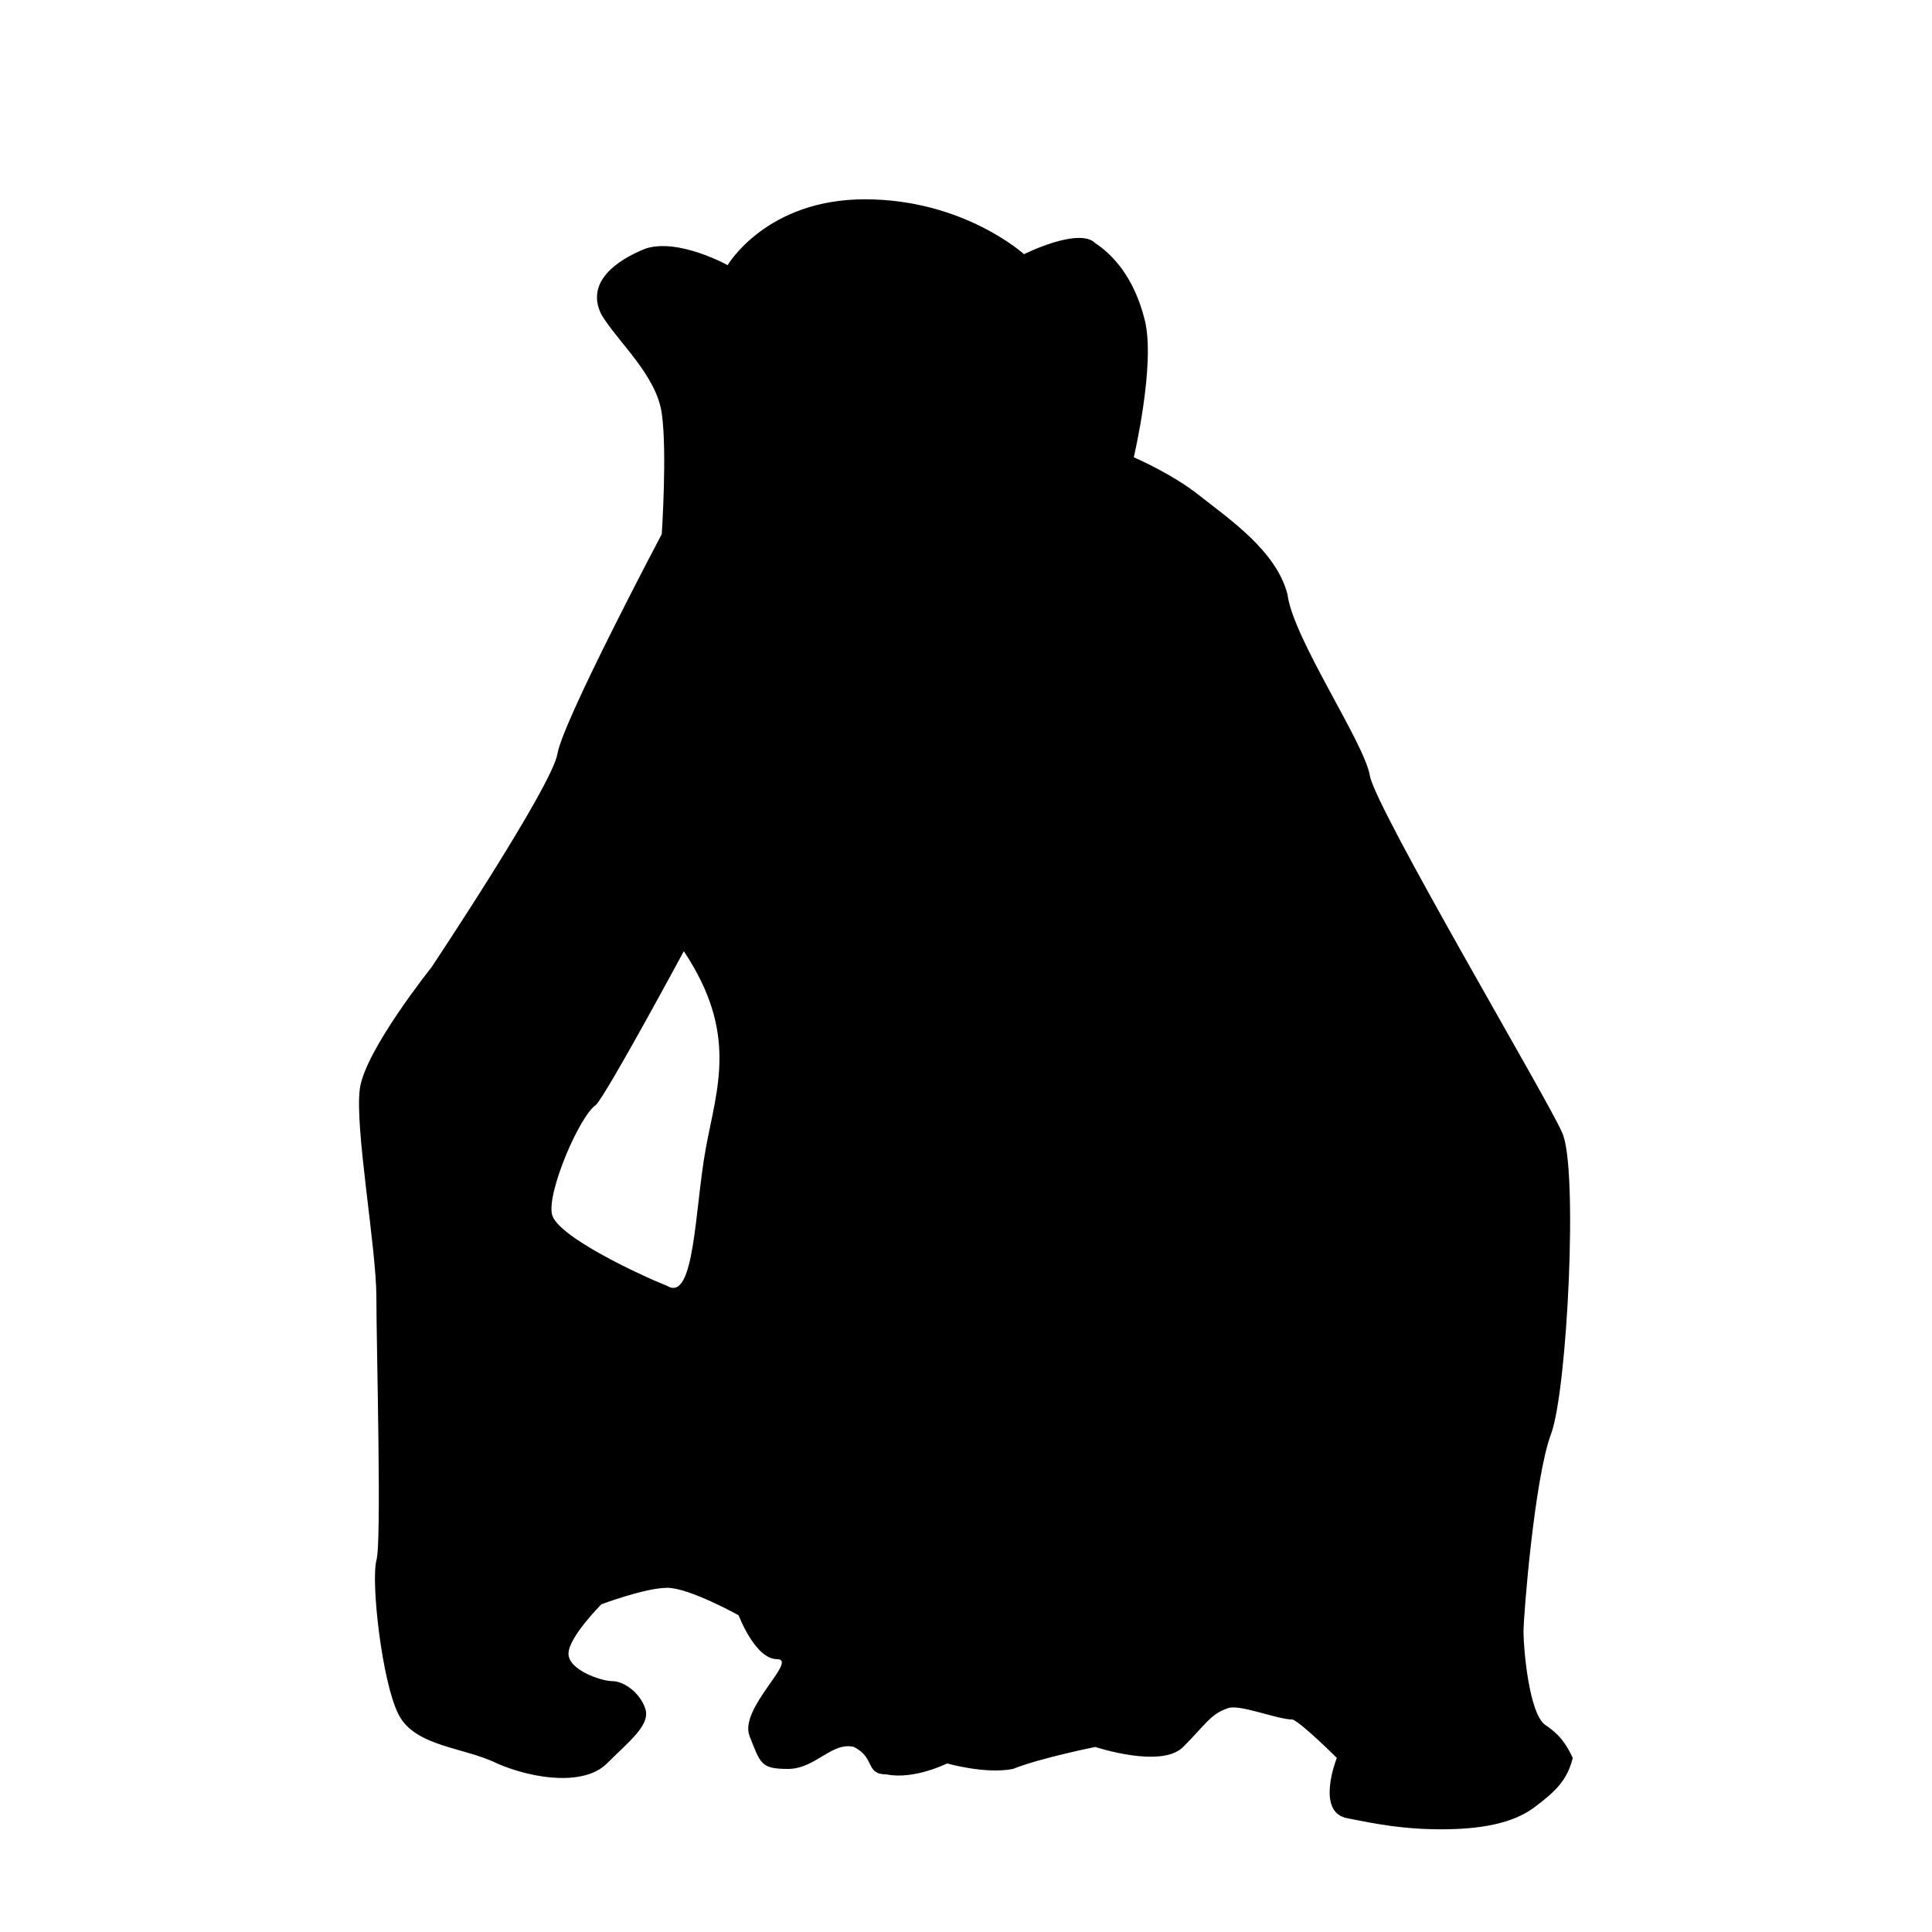
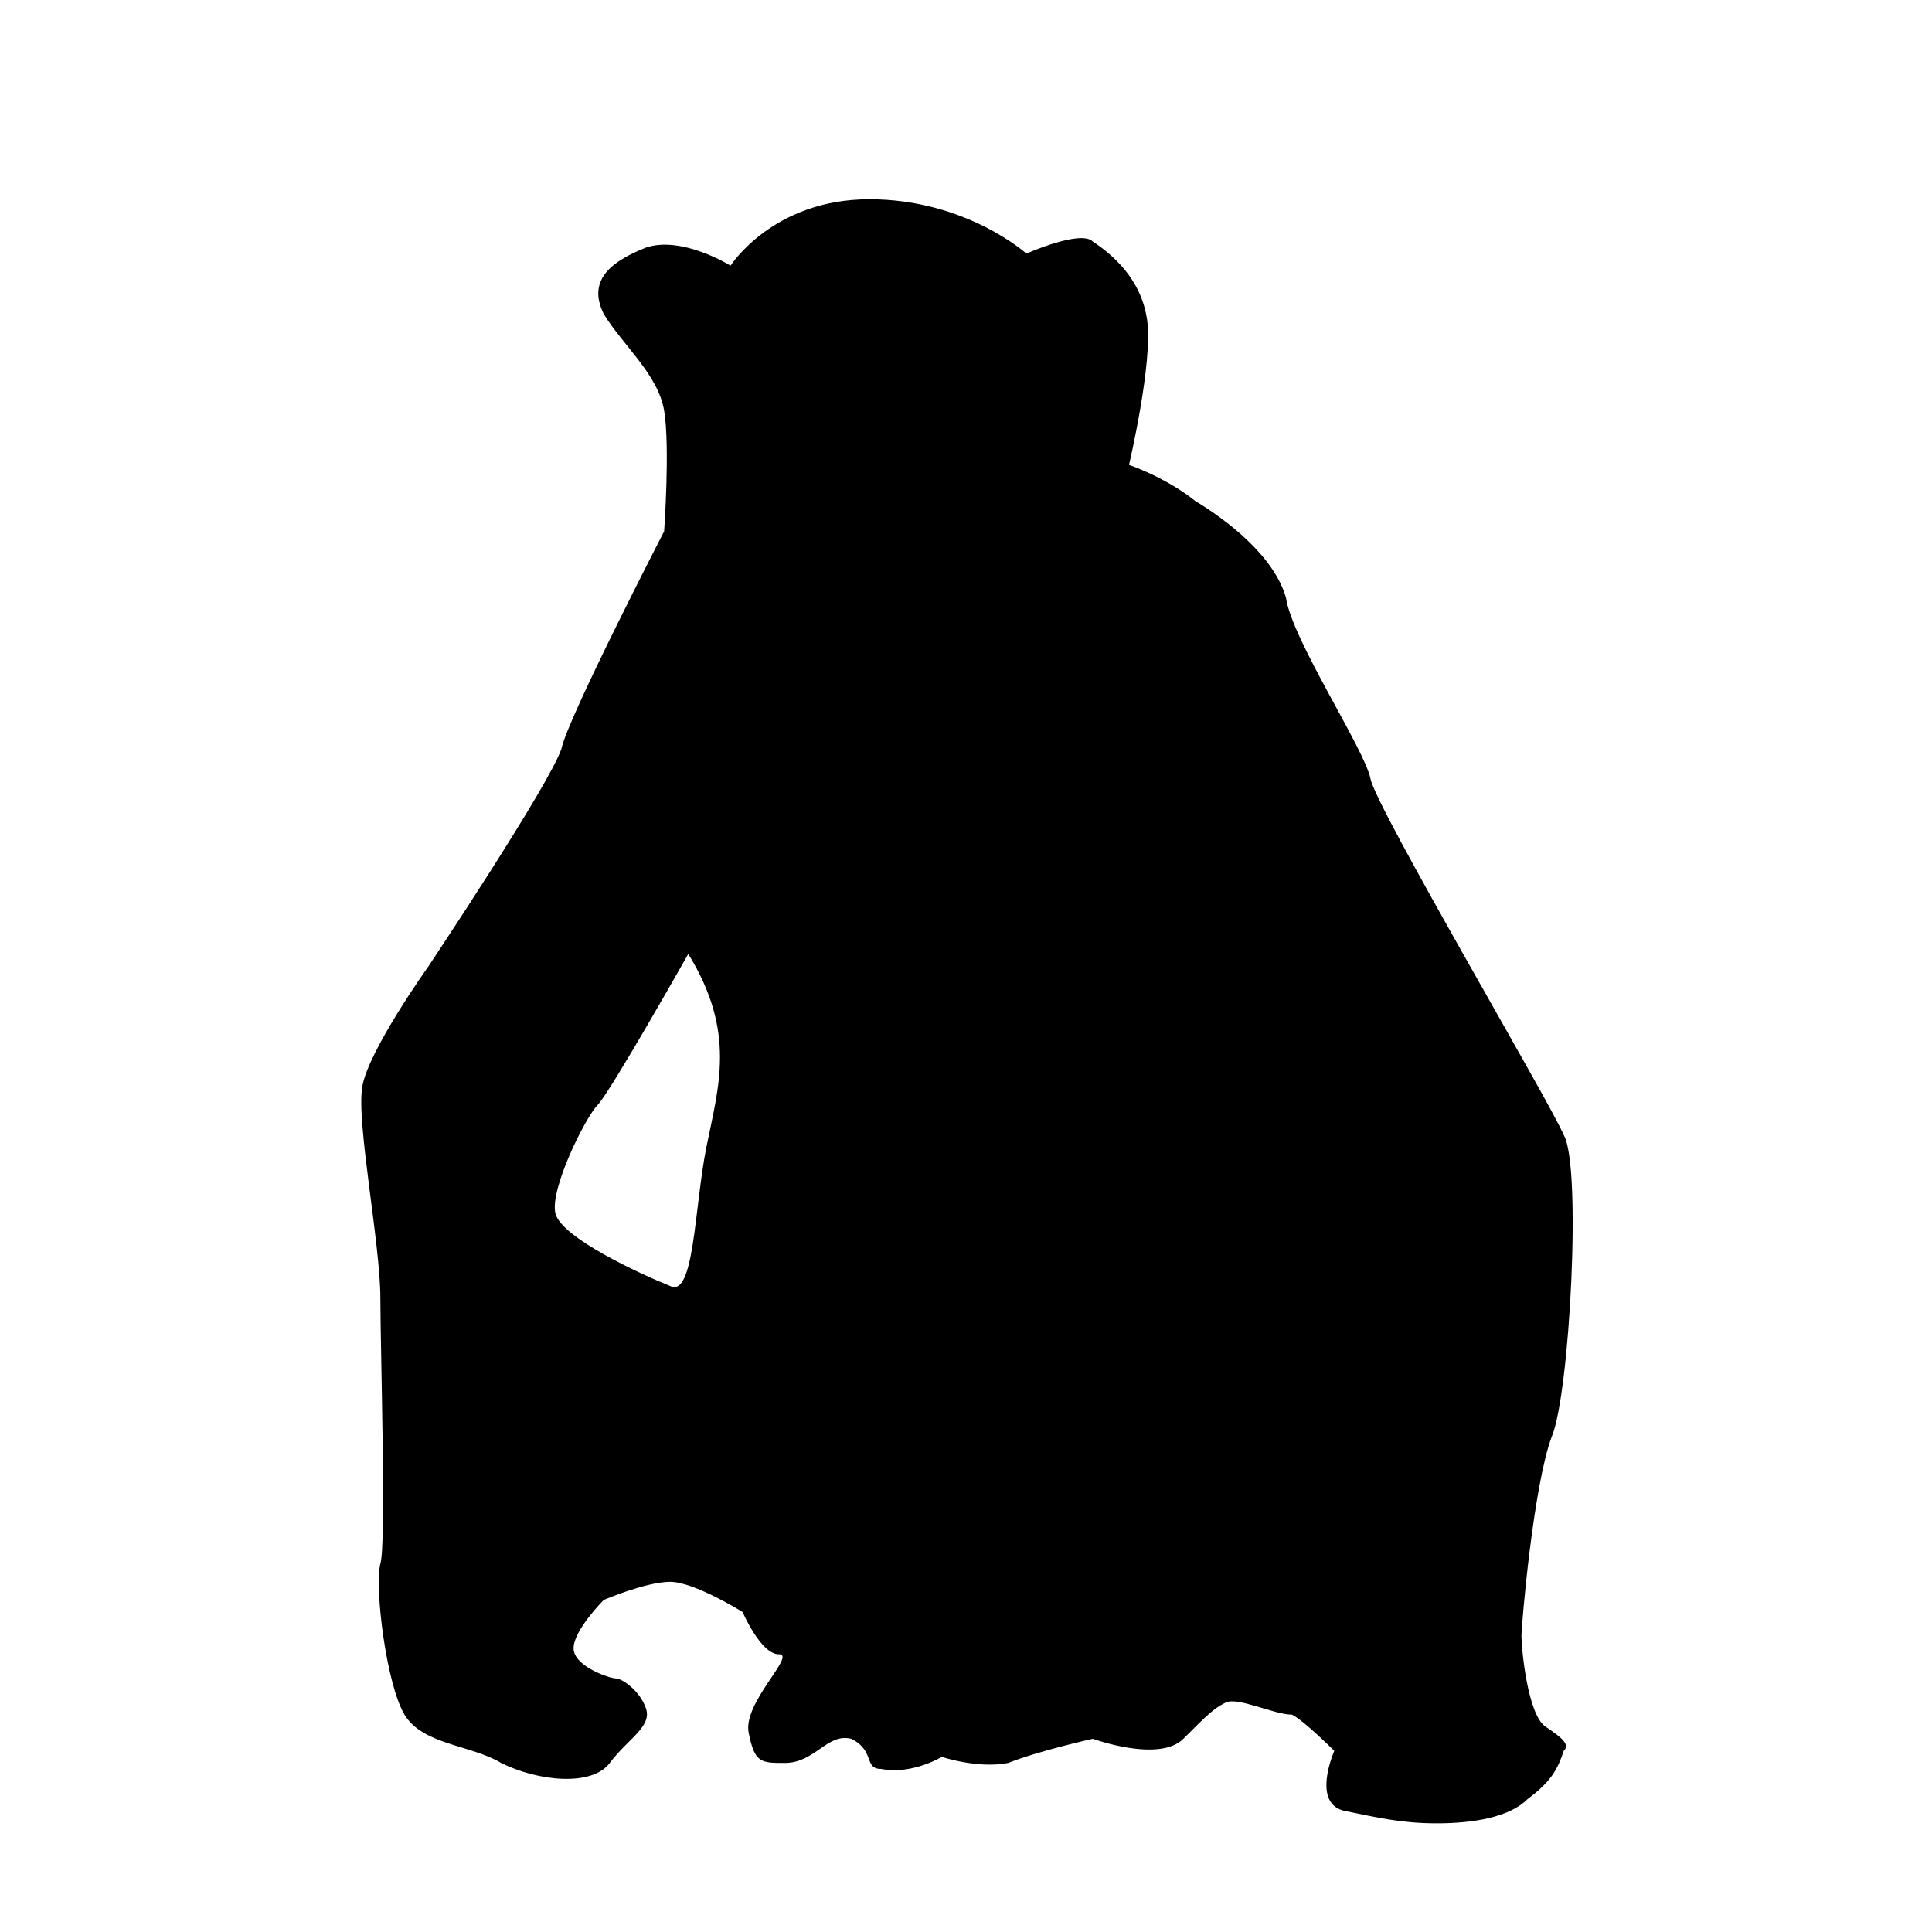
- <svg xmlns="http://www.w3.org/2000/svg" version="1.1" id="chimp" x="0px" y="0px" viewBox="0 0 32 32" style="enable-background:new 0 0 32 32;" xml:space="preserve">
-   <path d="M25.598,28.573c-0.273-0.182-0.364-1.273-0.364-1.545s0.182-2.545,0.455-3.273c0.273-0.727,0.455-4.455,0.182-5  c-0.182-0.455-3.091-5.364-3.182-5.909s-1.273-2.273-1.364-3c-0.182-0.727-1-1.273-1.455-1.636  c-0.455-0.364-1.091-0.636-1.091-0.636s0.364-1.545,0.182-2.273s-0.545-1.091-0.818-1.273C17.87,3.755,16.961,4.21,16.961,4.21  s-1-0.909-2.636-0.909s-2.273,1.091-2.273,1.091s-0.818-0.455-1.364-0.273c-0.455,0.182-1,0.545-0.727,1.091  c0.273,0.455,0.909,1,1,1.636s0,2,0,2s-1.636,3.091-1.727,3.636c-0.091,0.545-2.091,3.545-2.091,3.545s-1.091,1.364-1.182,2  s0.273,2.636,0.273,3.455c0,0.818,0.091,4.091,0,4.364c-0.091,0.364,0.091,2,0.364,2.545c0.273,0.545,1.091,0.545,1.636,0.818  c0.636,0.273,1.455,0.364,1.818,0s0.727-0.636,0.636-0.909c-0.091-0.273-0.364-0.455-0.545-0.455s-0.727-0.182-0.727-0.455  s0.545-0.818,0.545-0.818s0.727-0.273,1.091-0.273s1.182,0.455,1.182,0.455s0.273,0.727,0.636,0.727s-0.636,0.818-0.455,1.273  s0.182,0.545,0.636,0.545c0.455,0,0.727-0.455,1.091-0.364c0.364,0.182,0.182,0.455,0.545,0.455c0.455,0.091,1-0.182,1-0.182  s0.636,0.182,1.091,0.091c0.455-0.182,1.364-0.364,1.364-0.364s1.091,0.364,1.455,0s0.455-0.545,0.727-0.636  c0.182-0.091,0.818,0.182,1.091,0.182c0.182,0.091,0.727,0.636,0.727,0.636s-0.364,0.909,0.182,1  c0.455,0.091,0.909,0.182,1.545,0.182s1.182-0.091,1.545-0.364c0.364-0.273,0.545-0.455,0.636-0.818  C25.962,28.936,25.871,28.755,25.598,28.573L25.598,28.573z M11.689,19.027c-0.182,1-0.182,2.545-0.636,2.273  c-0.455-0.182-1.818-0.818-1.909-1.182c-0.091-0.364,0.455-1.636,0.727-1.818c0.182-0.182,1.455-2.545,1.455-2.545  C12.235,17.118,11.871,18.027,11.689,19.027z" />
+ <svg xmlns="http://www.w3.org/2000/svg" version="1.1" id="pan_x5F_troglodytes" x="0px" y="0px" viewBox="0 0 32 32" style="enable-background:new 0 0 32 32;" xml:space="preserve">
+   <path d="M25.6,28.6c-0.3-0.2-0.4-1.3-0.4-1.5s0.2-2.5,0.5-3.3c0.3-0.7,0.5-4.5,0.2-5c-0.2-0.5-3.1-5.4-3.2-5.9s-1.3-2.3-1.4-3  c-0.2-0.7-1-1.3-1.5-1.6c-0.5-0.4-1.1-0.6-1.1-0.6S19.1,6,19,5.3S18.4,4.2,18.1,4C17.9,3.8,17,4.2,17,4.2s-1-0.9-2.6-0.9  s-2.3,1.1-2.3,1.1s-0.8-0.5-1.4-0.3c-0.5,0.2-1,0.5-0.7,1.1c0.3,0.5,0.9,1,1,1.6s0,2,0,2s-1.6,3.1-1.7,3.6C9.1,13,7.1,16,7.1,16  S6.1,17.4,6,18s0.3,2.6,0.3,3.5c0,0.8,0.1,4.1,0,4.4c-0.1,0.4,0.1,2,0.4,2.5c0.3,0.5,1.1,0.5,1.6,0.8c0.6,0.3,1.5,0.4,1.8,0  s0.7-0.6,0.6-0.9c-0.1-0.3-0.4-0.5-0.5-0.5s-0.7-0.2-0.7-0.5s0.5-0.8,0.5-0.8s0.7-0.3,1.1-0.3s1.2,0.5,1.2,0.5s0.3,0.7,0.6,0.7  s-0.6,0.8-0.5,1.3s0.2,0.5,0.6,0.5c0.5,0,0.7-0.5,1.1-0.4c0.4,0.2,0.2,0.5,0.5,0.5c0.5,0.1,1-0.2,1-0.2s0.6,0.2,1.1,0.1  c0.5-0.2,1.4-0.4,1.4-0.4s1.1,0.4,1.5,0s0.5-0.5,0.7-0.6c0.2-0.1,0.8,0.2,1.1,0.2c0.2,0.1,0.7,0.6,0.7,0.6s-0.4,0.9,0.2,1  c0.5,0.1,0.9,0.2,1.5,0.2s1.2-0.1,1.5-0.4c0.4-0.3,0.5-0.5,0.6-0.8C26,28.9,25.9,28.8,25.6,28.6L25.6,28.6z M11.7,19  c-0.2,1-0.2,2.5-0.6,2.3c-0.5-0.2-1.8-0.8-1.9-1.2c-0.1-0.4,0.5-1.6,0.7-1.8c0.2-0.2,1.5-2.5,1.5-2.5C12.2,17.1,11.9,18,11.7,19z" />
</svg>
